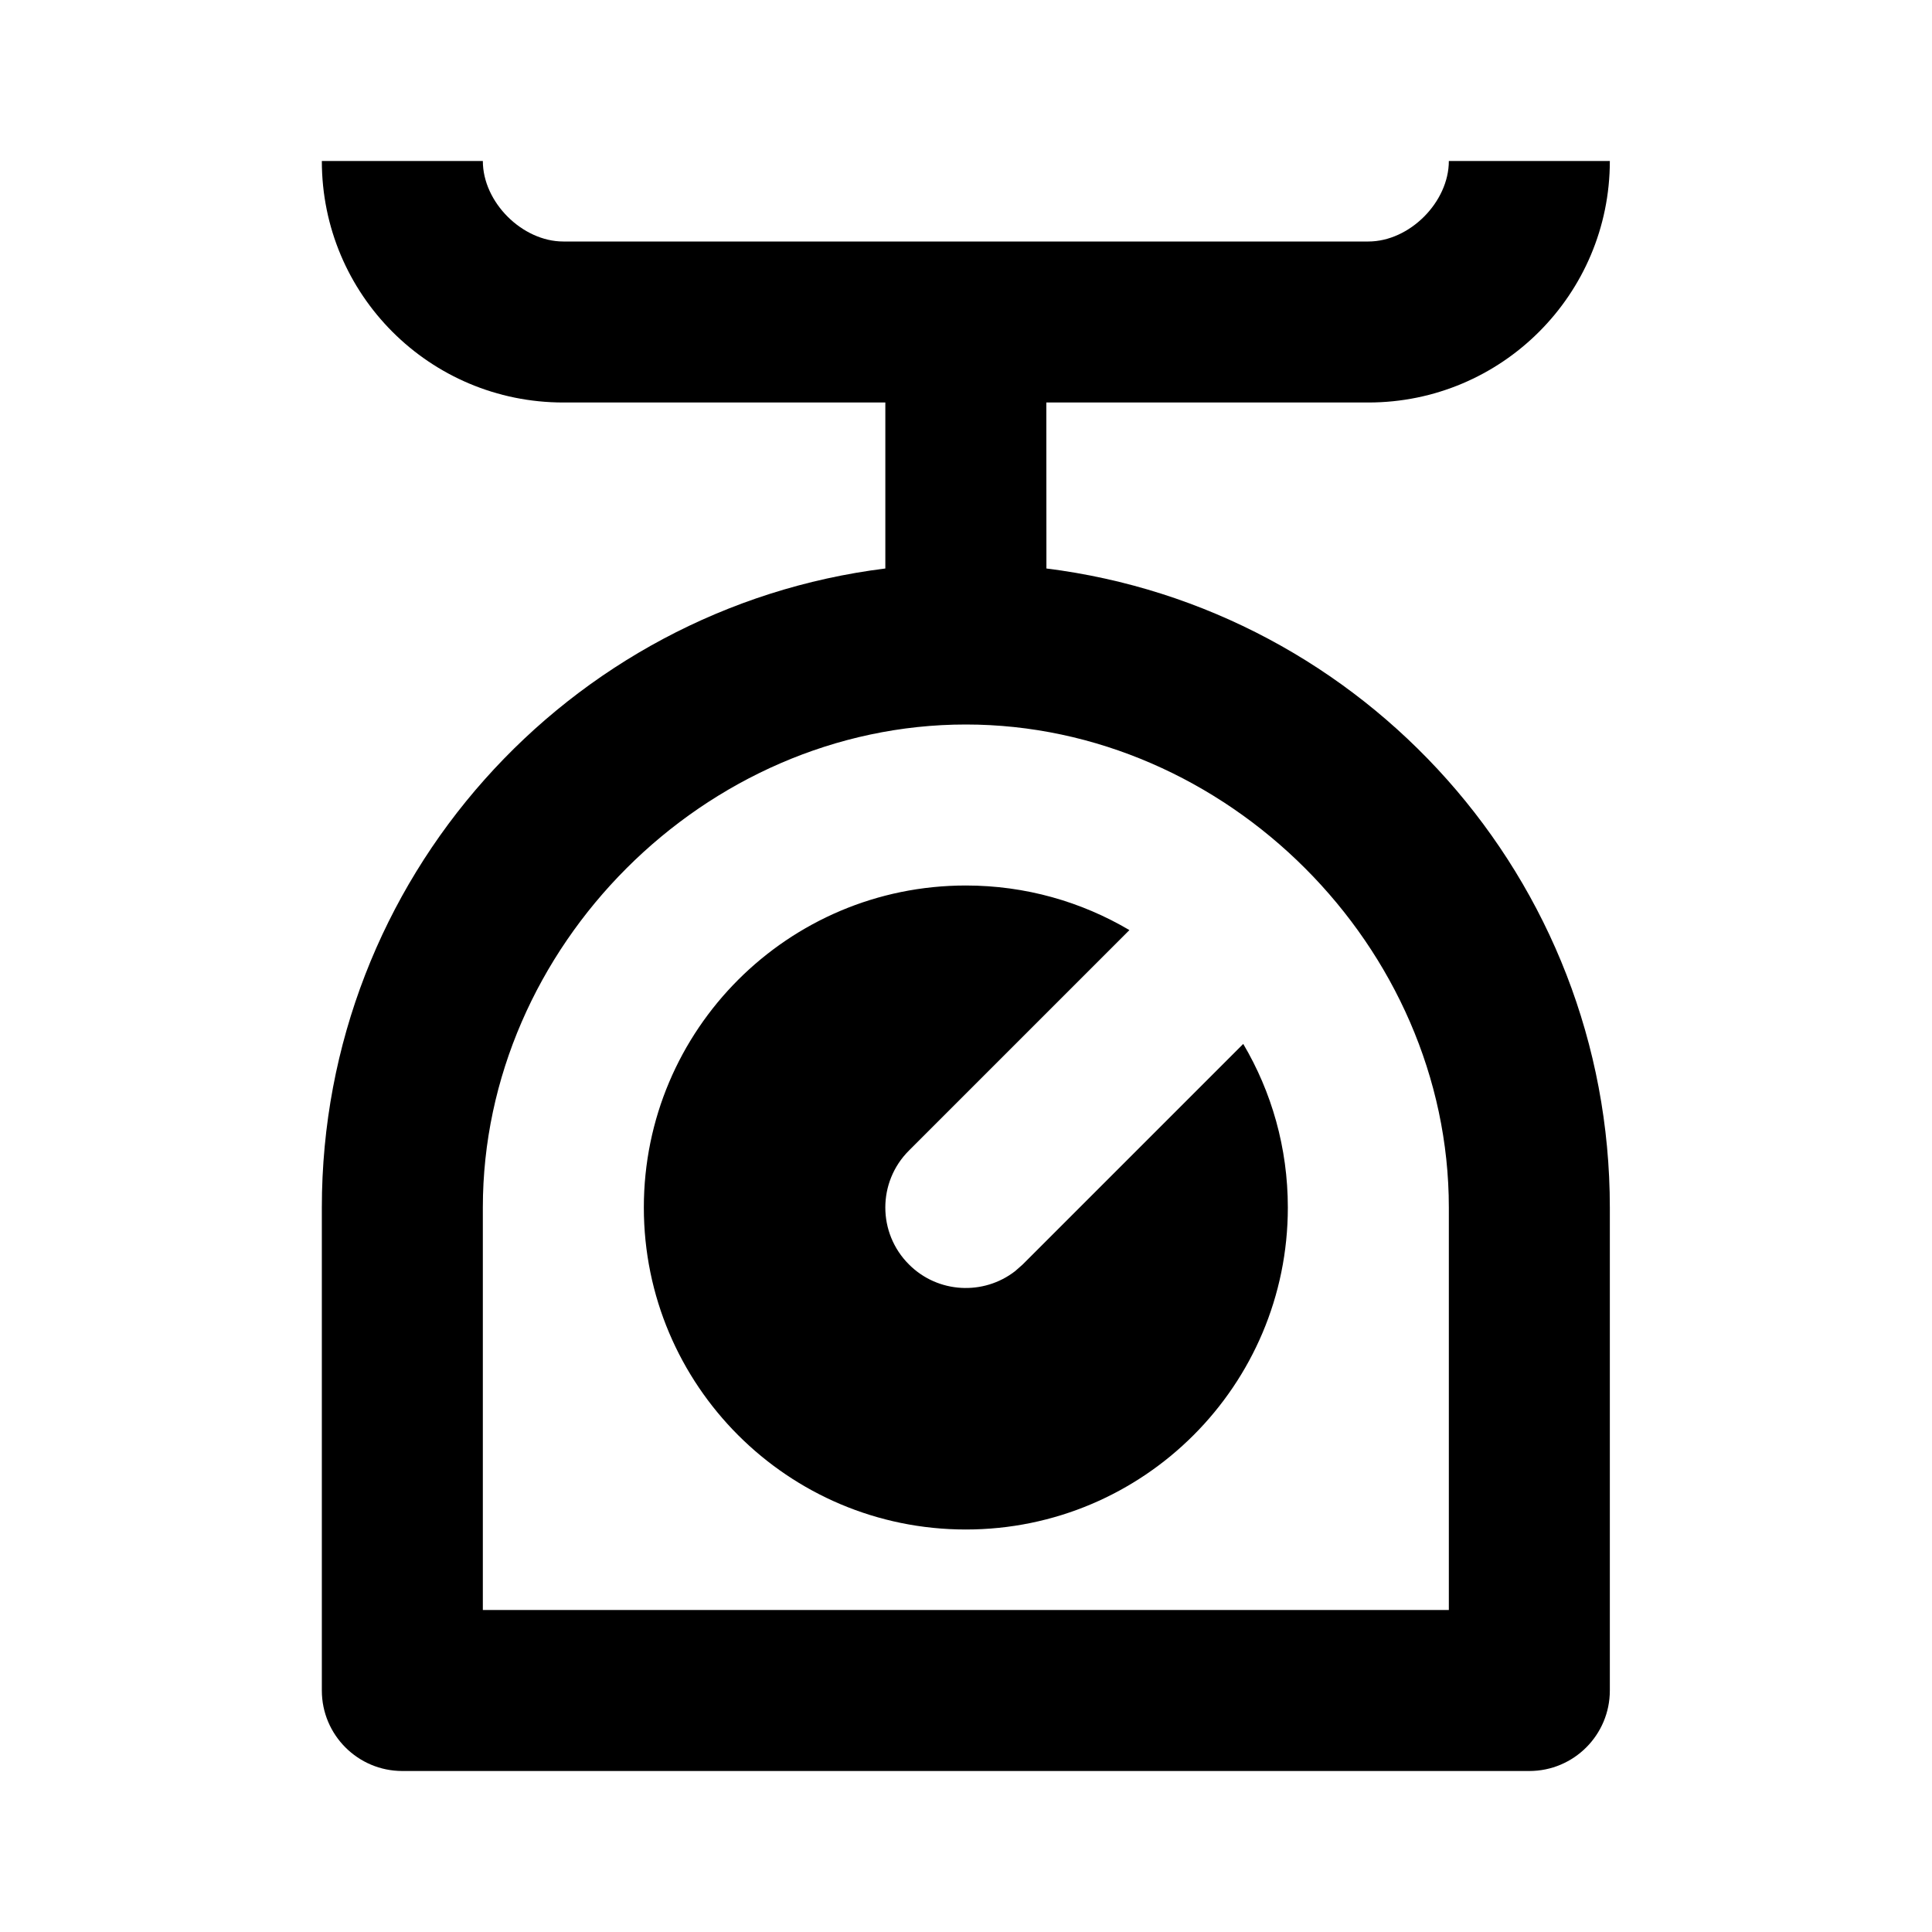
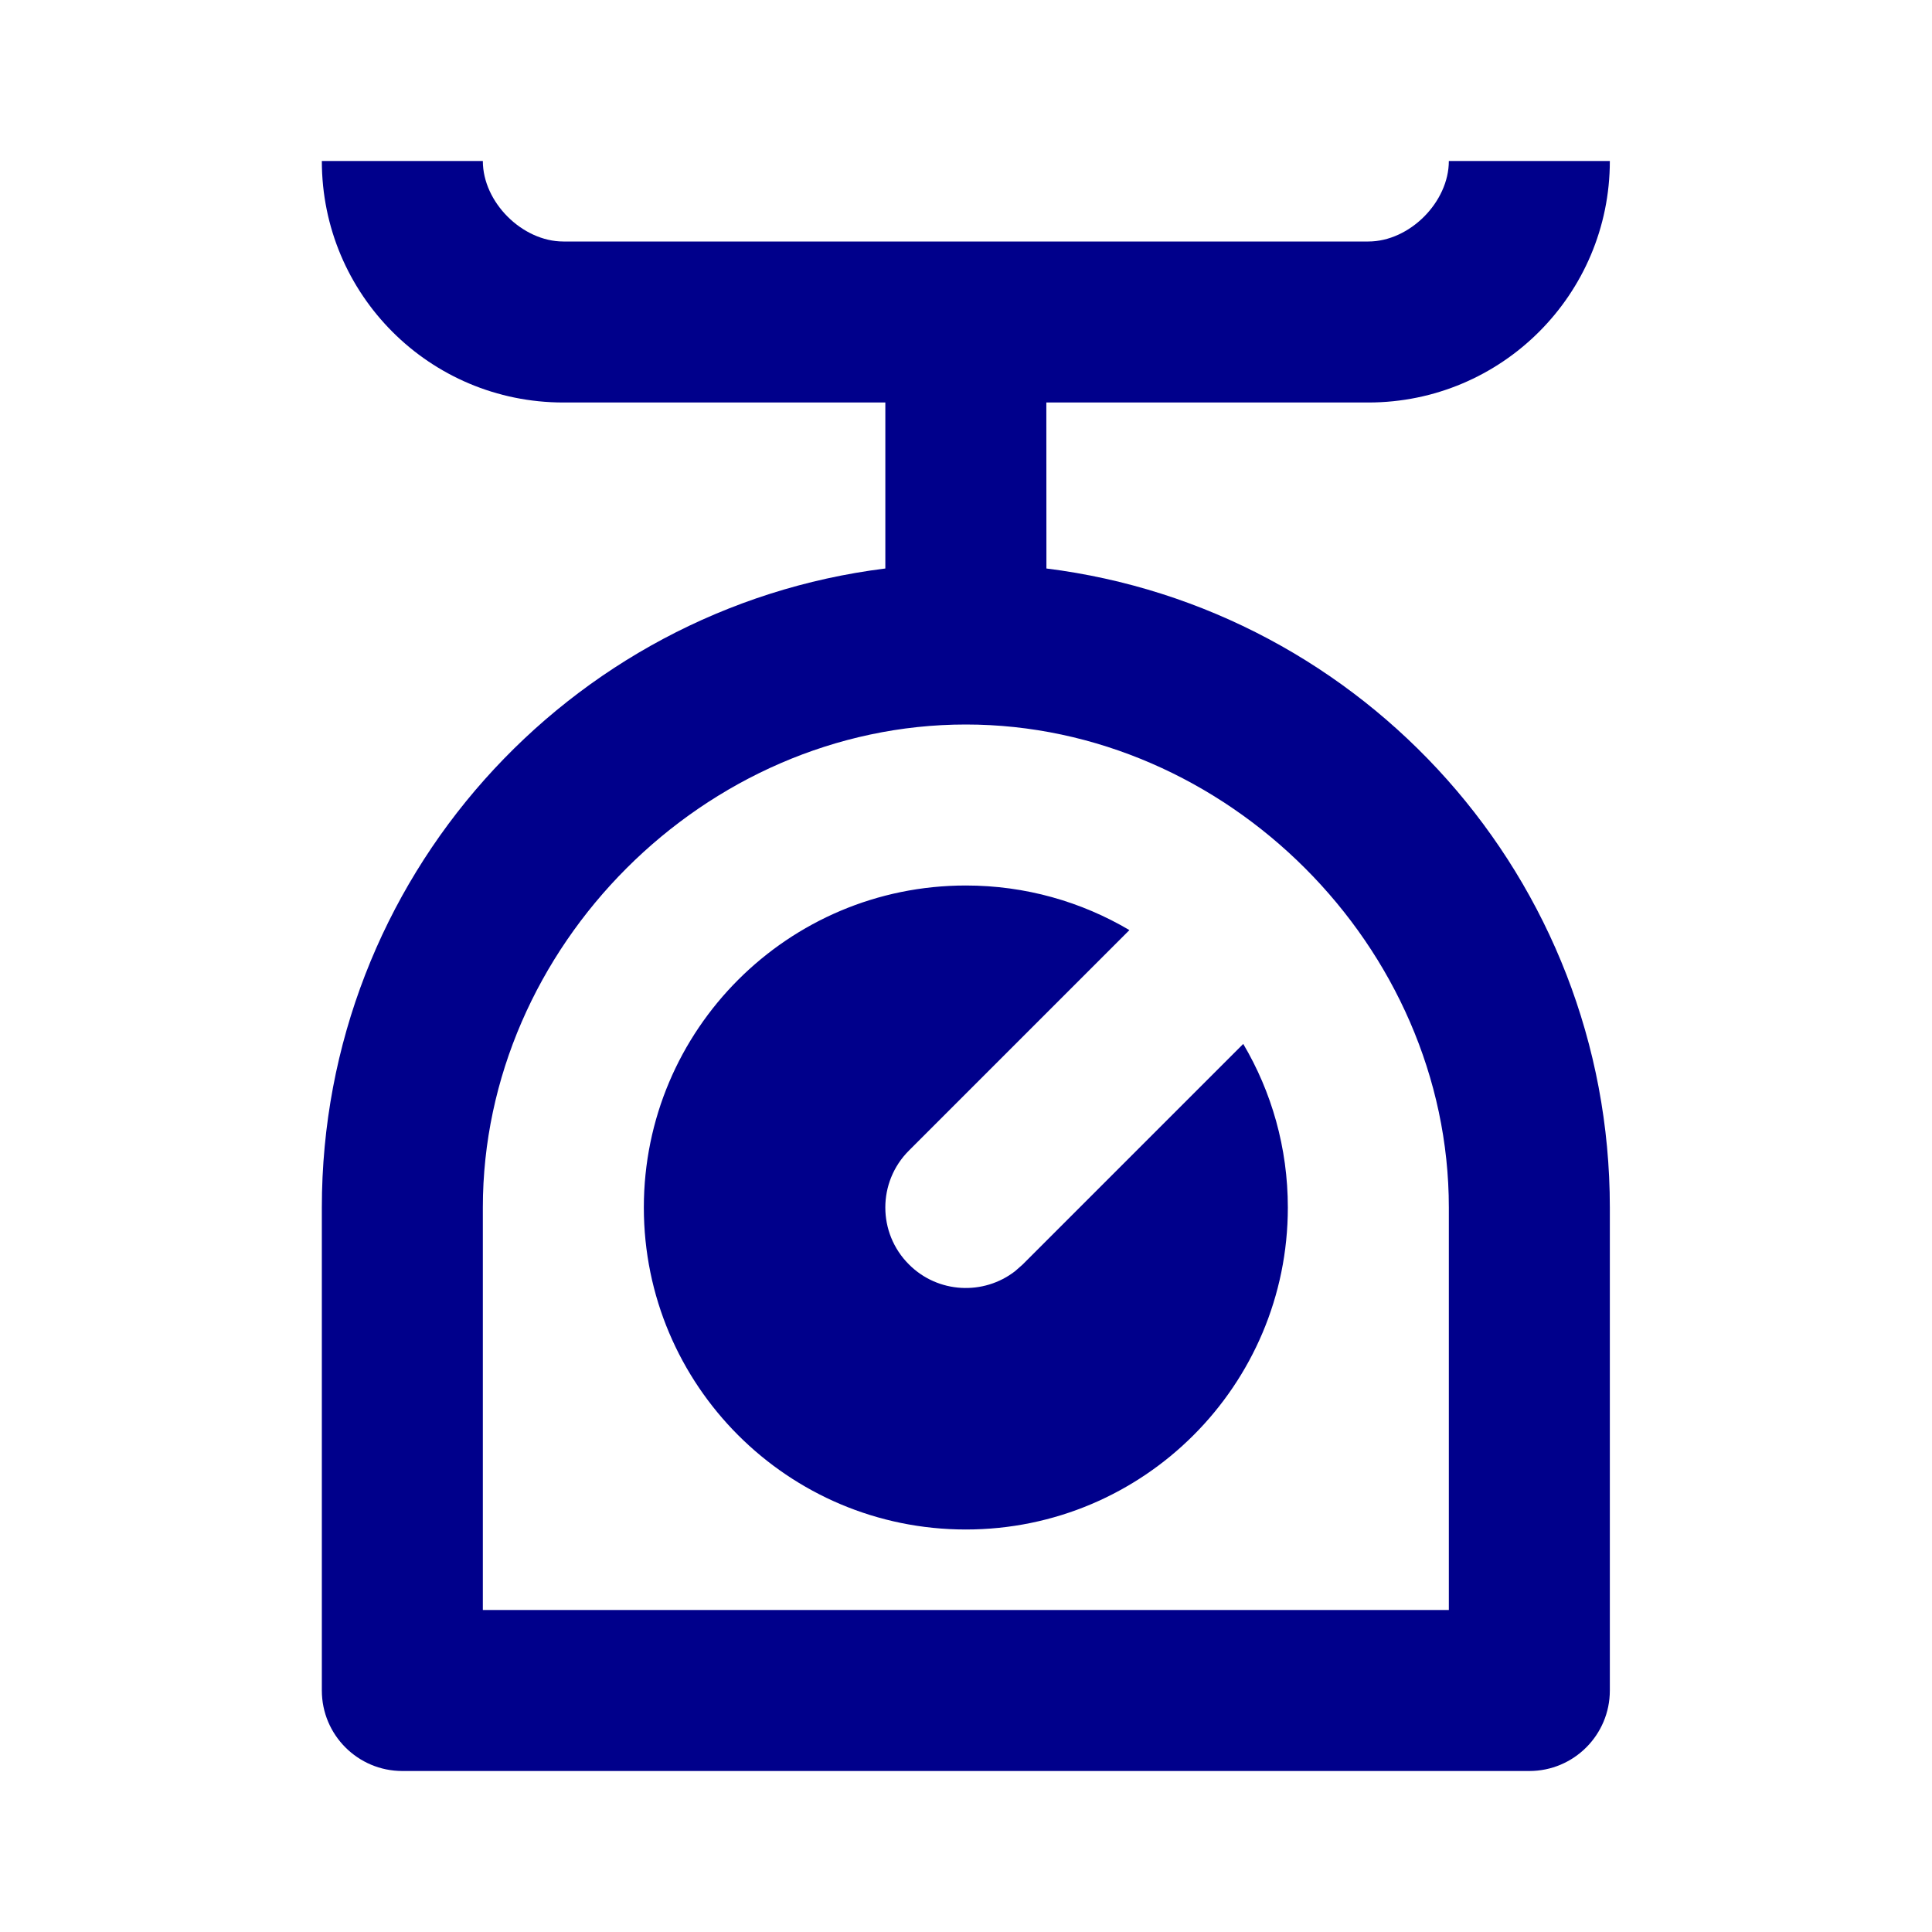
- <svg xmlns="http://www.w3.org/2000/svg" viewBox="0 0 24 24" fill="currentColor">
+ <svg xmlns="http://www.w3.org/2000/svg" viewBox="0 0 24 24" fill="darkblue">
  <path d="M5.998 2C5.998 2.513 6.488 3 6.998 3H16.998C17.511 3 17.998 2.51 17.998 2H19.998C19.998 3.657 18.655 5 16.998 5H12.998L12.999 7.062C16.945 7.555 19.998 10.921 19.998 15V21C19.998 21.552 19.55 22 18.998 22H4.998C4.446 22 3.998 21.552 3.998 21V15C3.998 10.92 7.052 7.554 10.998 7.062L10.998 5H6.998C5.338 5 3.998 3.66 3.998 2H5.998ZM11.998 9C8.76 9 5.998 11.76 5.998 15V20H17.998V15C17.998 11.762 15.236 9 11.998 9ZM11.998 11C12.74 11 13.434 11.202 14.03 11.554L11.291 14.293C10.9 14.683 10.9 15.317 11.291 15.707C11.651 16.068 12.219 16.095 12.611 15.79L12.705 15.707L15.444 12.968C15.796 13.563 15.998 14.258 15.998 15C15.998 17.209 14.207 19 11.998 19C9.789 19 7.998 17.209 7.998 15C7.998 12.791 9.789 11 11.998 11Z" />
</svg>
